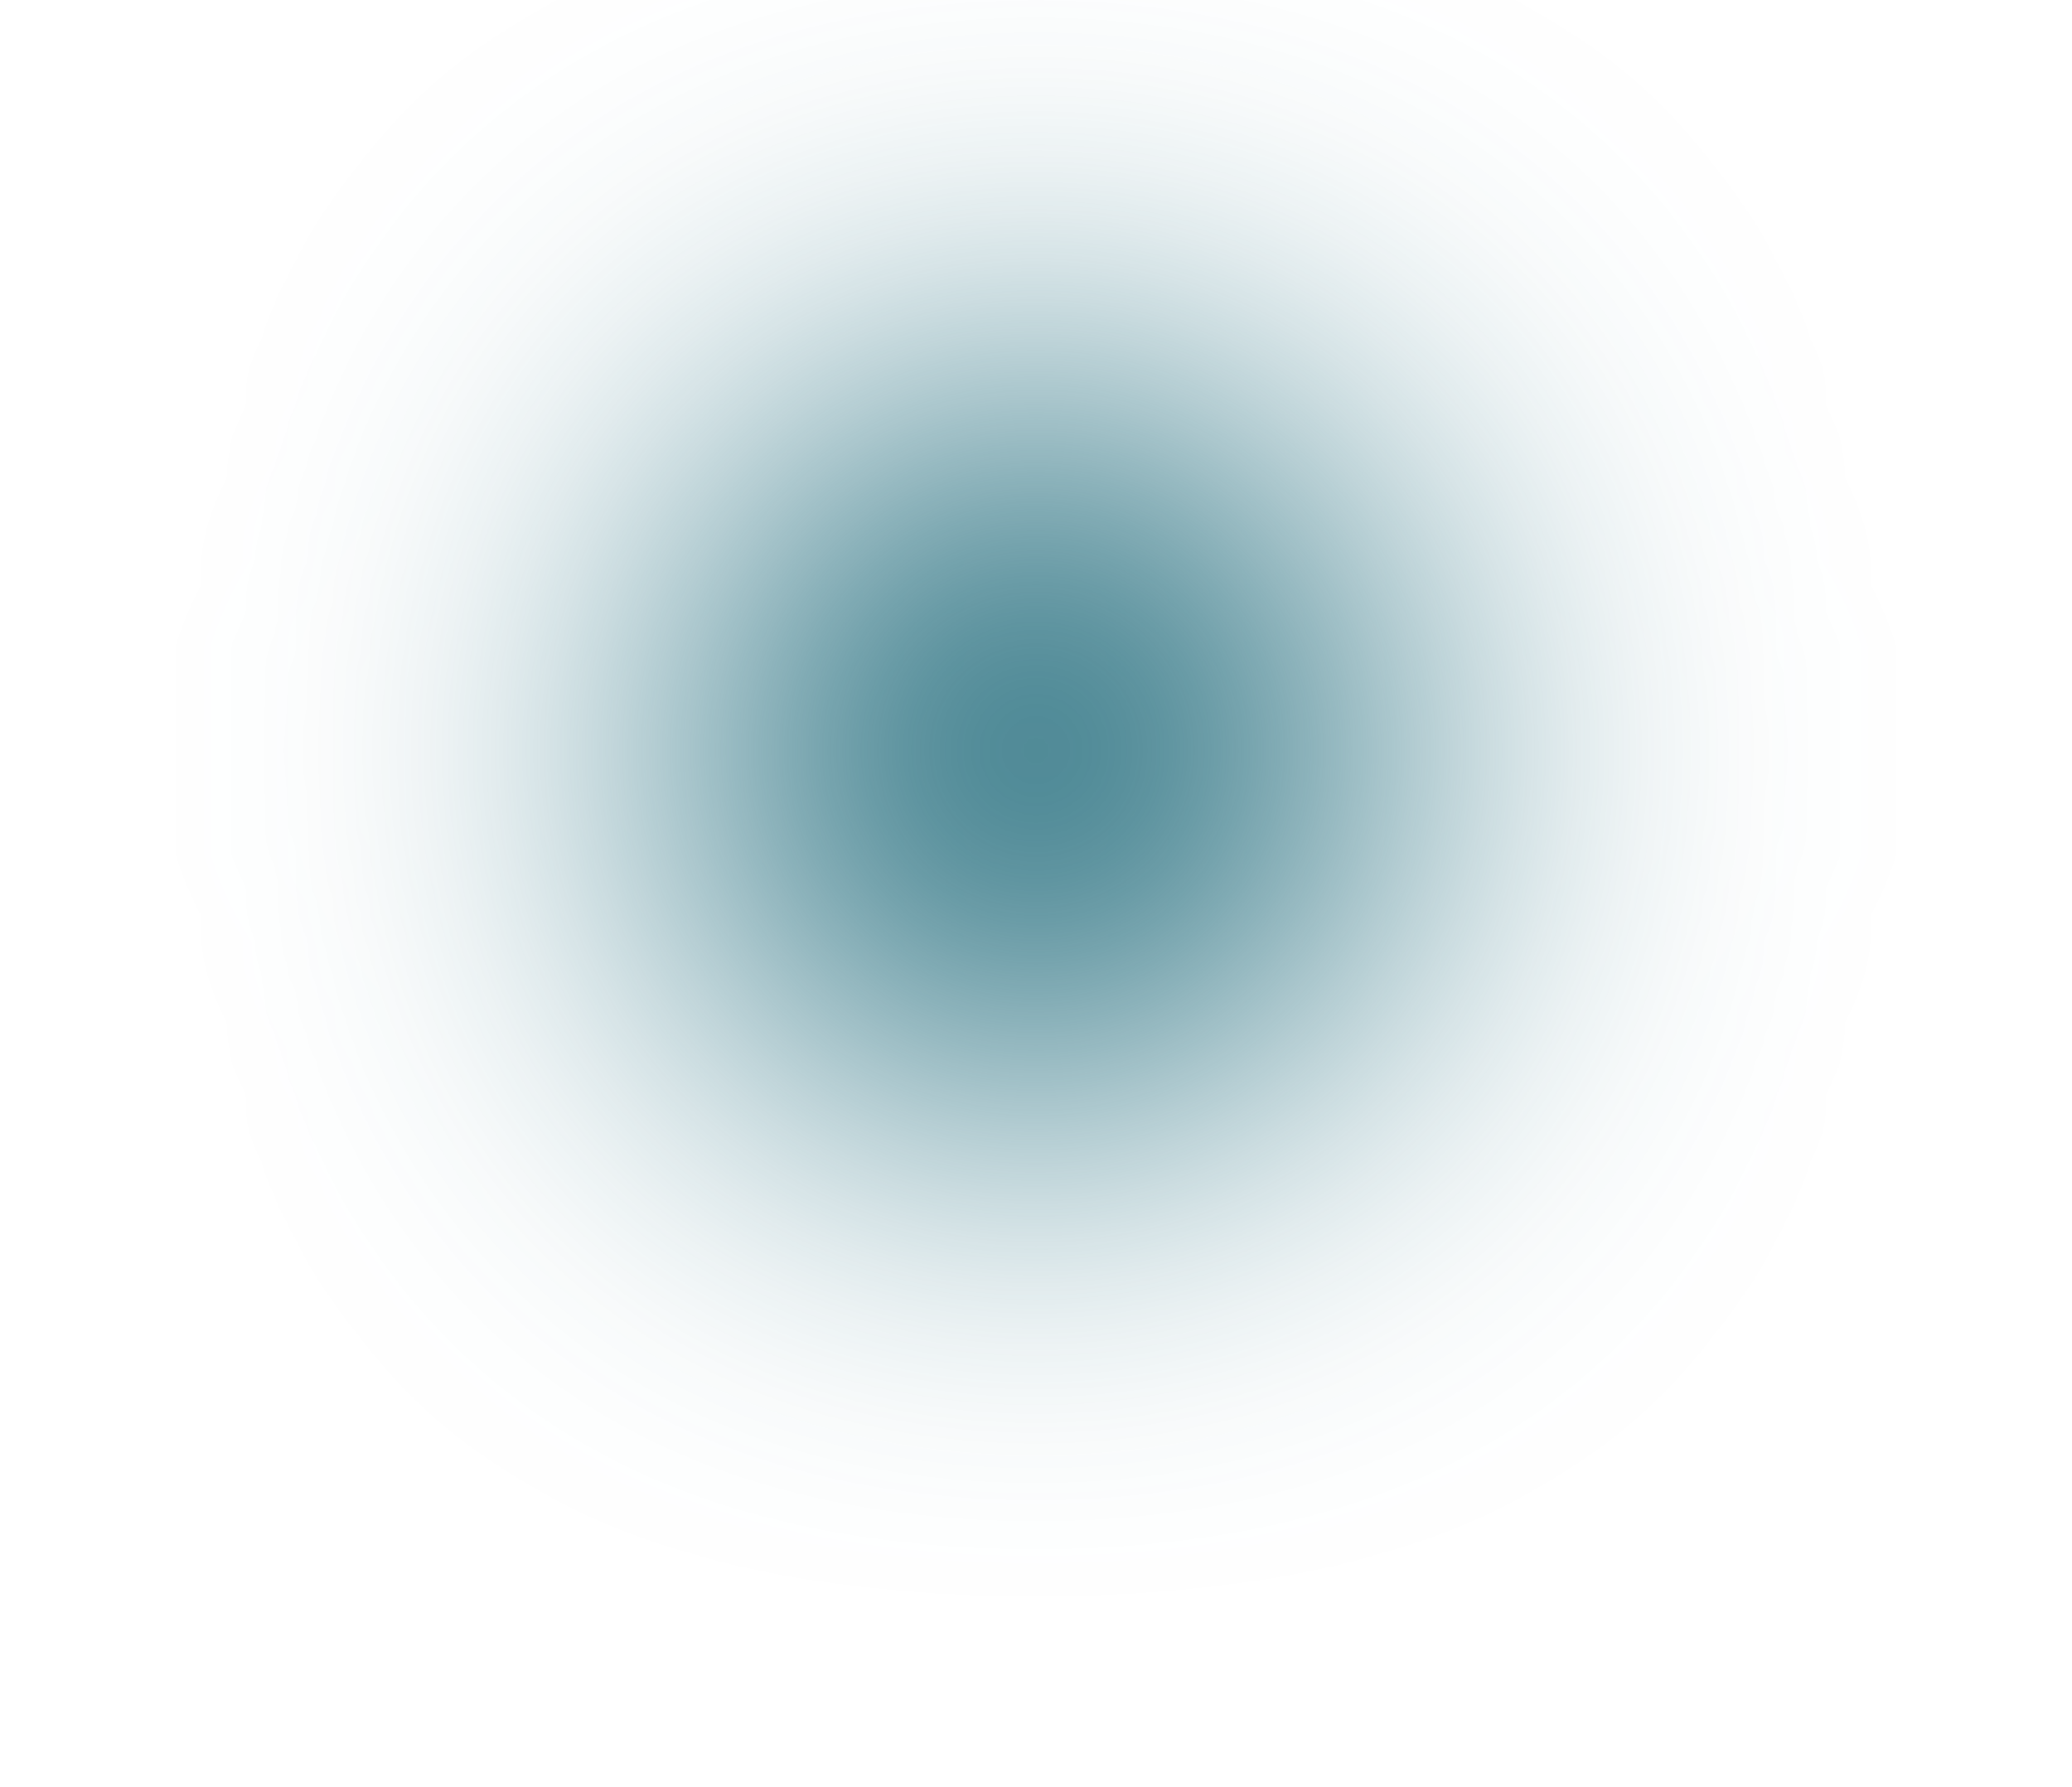
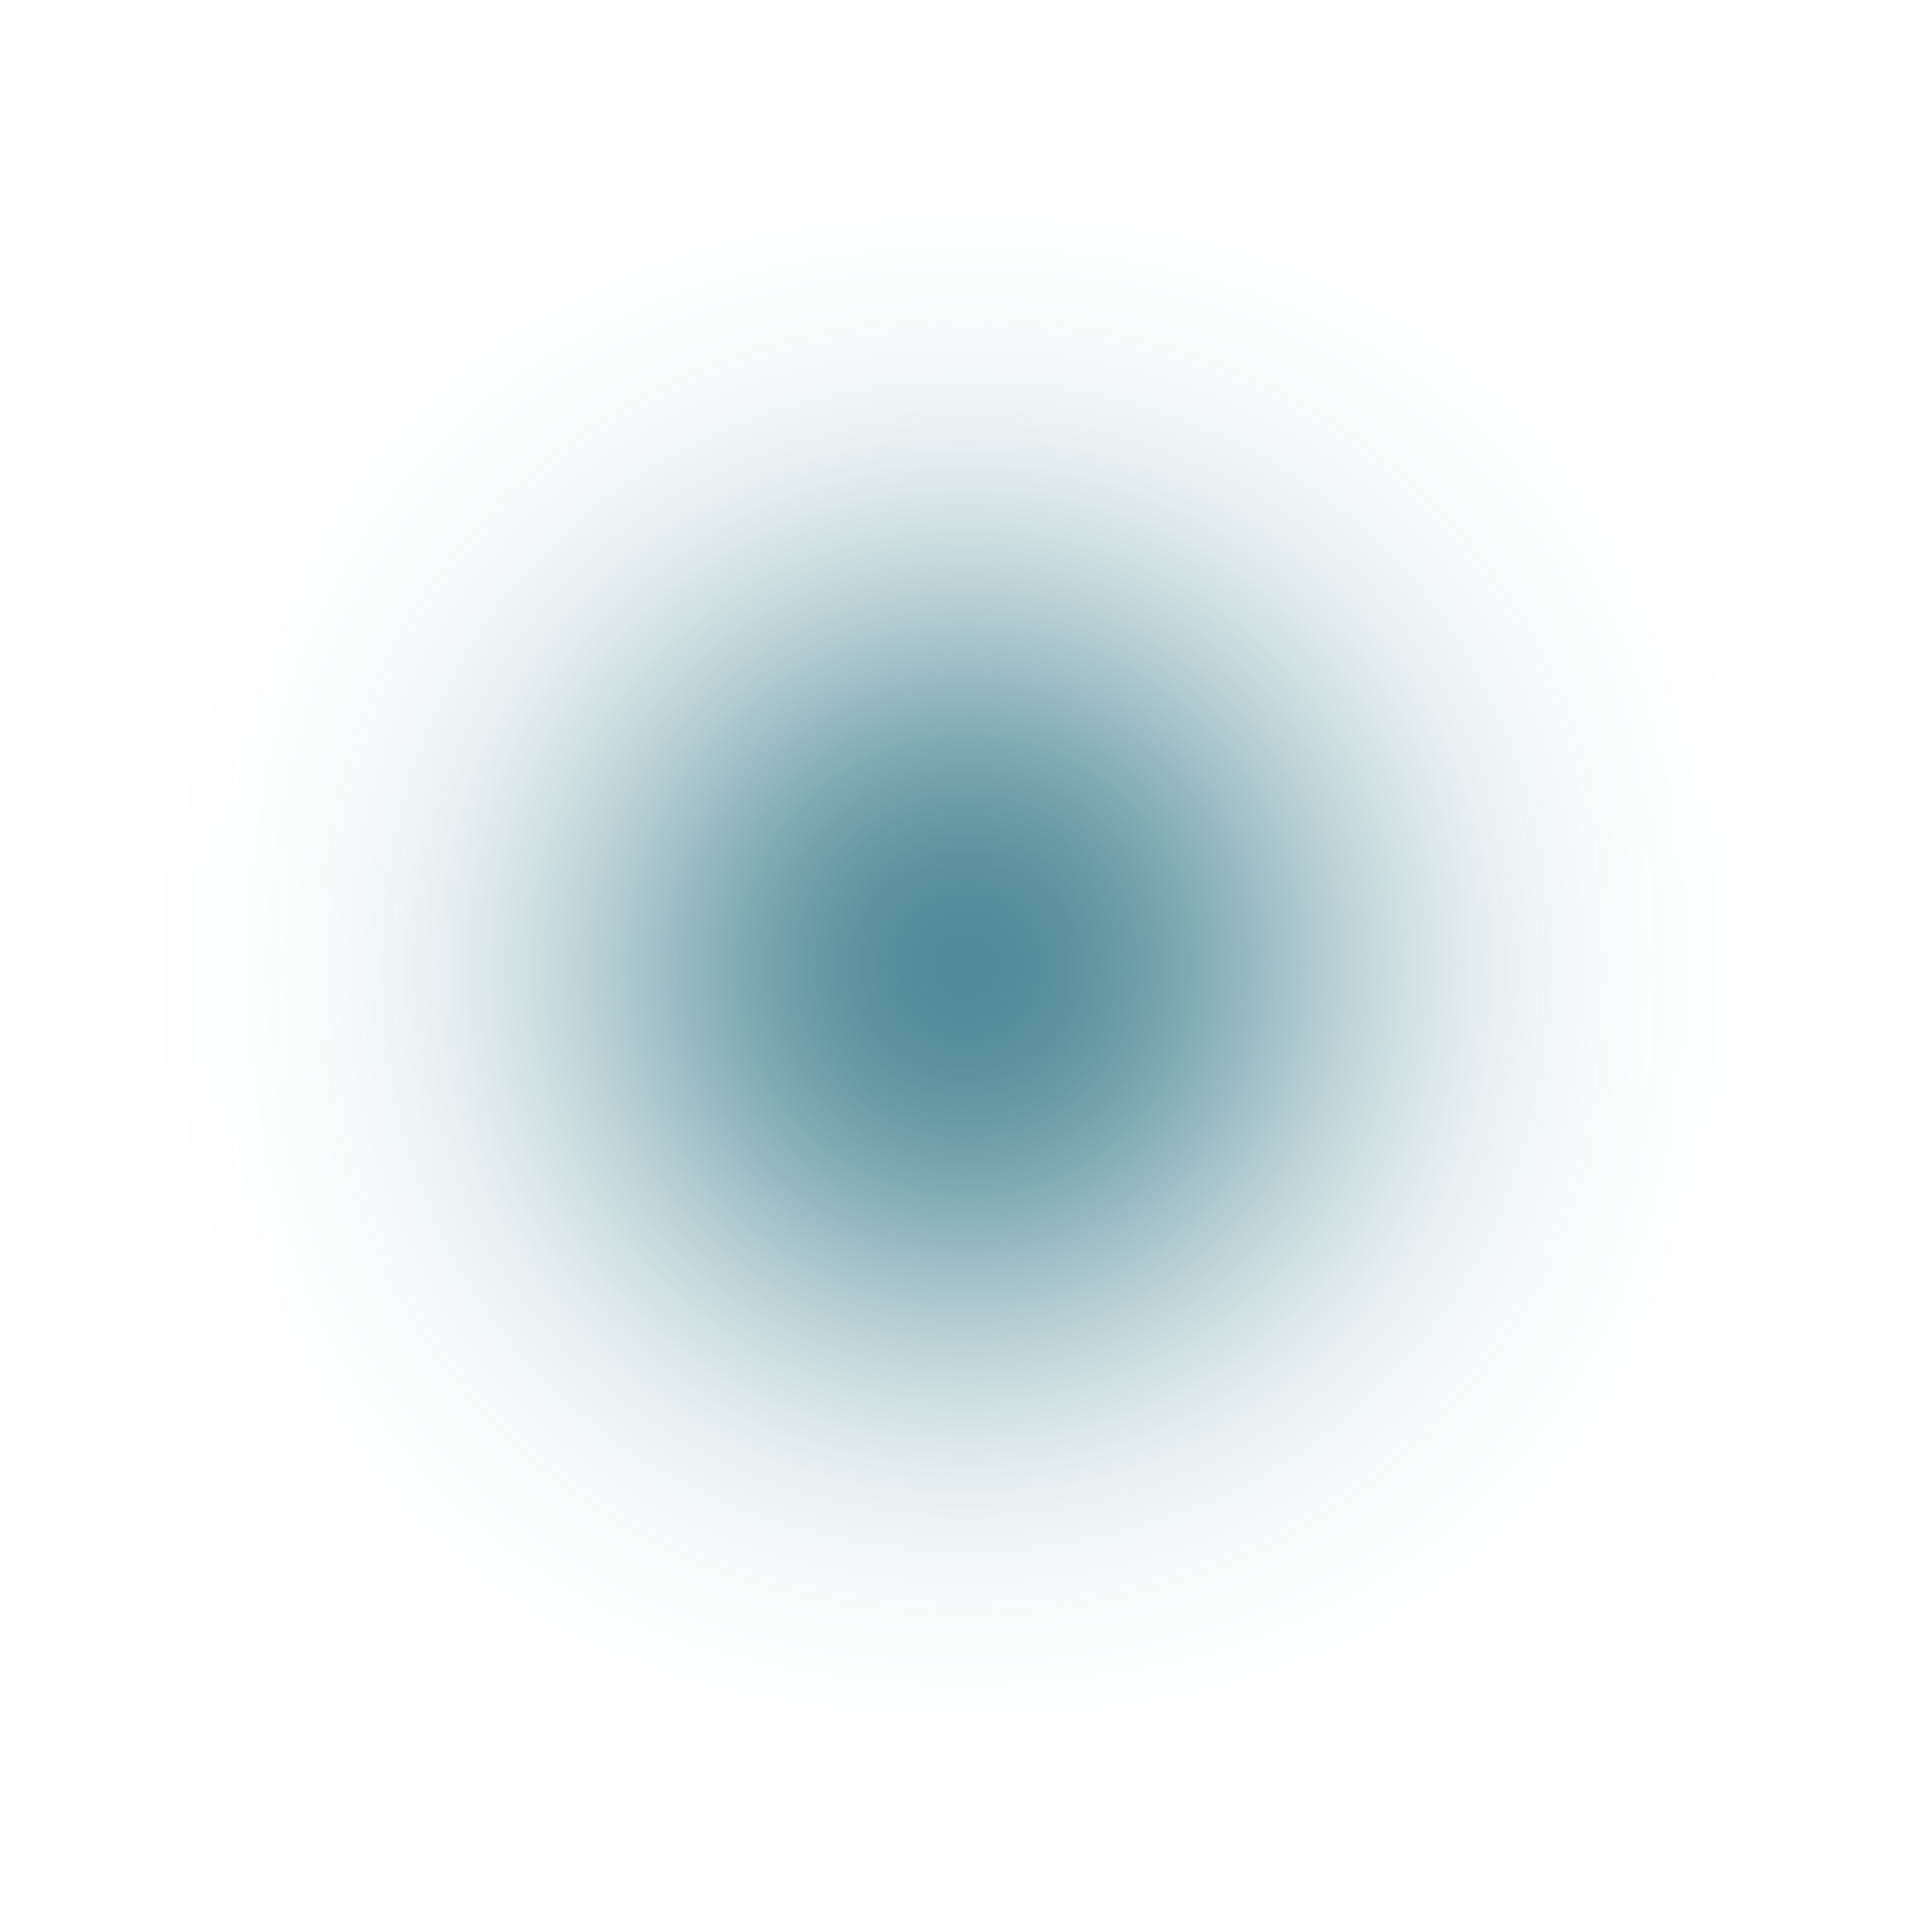
- <svg xmlns="http://www.w3.org/2000/svg" width="1414" height="1219" viewBox="0 0 1414 1219" fill="none">
-   <g filter="url(#filter0_f_4661_21428)">
-     <circle cx="706.969" cy="512" r="238" fill="#156374" />
+ <svg xmlns="http://www.w3.org/2000/svg" width="1414" height="1414" viewBox="0 0 1414 1414" fill="none">
+   <g filter="url(#filter0_f_4897_22620)">
+     <circle cx="706.969" cy="706.965" r="238" fill="#156374" />
  </g>
  <defs>
-     <filter id="filter0_f_4661_21428" x="0.003" y="-194.966" width="1413.93" height="1413.93" filterUnits="userSpaceOnUse" color-interpolation-filters="sRGB">
+     <filter id="filter0_f_4897_22620" x="0.003" y="-0.001" width="1413.93" height="1413.93" filterUnits="userSpaceOnUse" color-interpolation-filters="sRGB">
      <feFlood flood-opacity="0" result="BackgroundImageFix" />
      <feBlend mode="normal" in="SourceGraphic" in2="BackgroundImageFix" result="shape" />
-       <feGaussianBlur stdDeviation="234.483" result="effect1_foregroundBlur_4661_21428" />
+       <feGaussianBlur stdDeviation="234.483" result="effect1_foregroundBlur_4897_22620" />
    </filter>
  </defs>
</svg>
